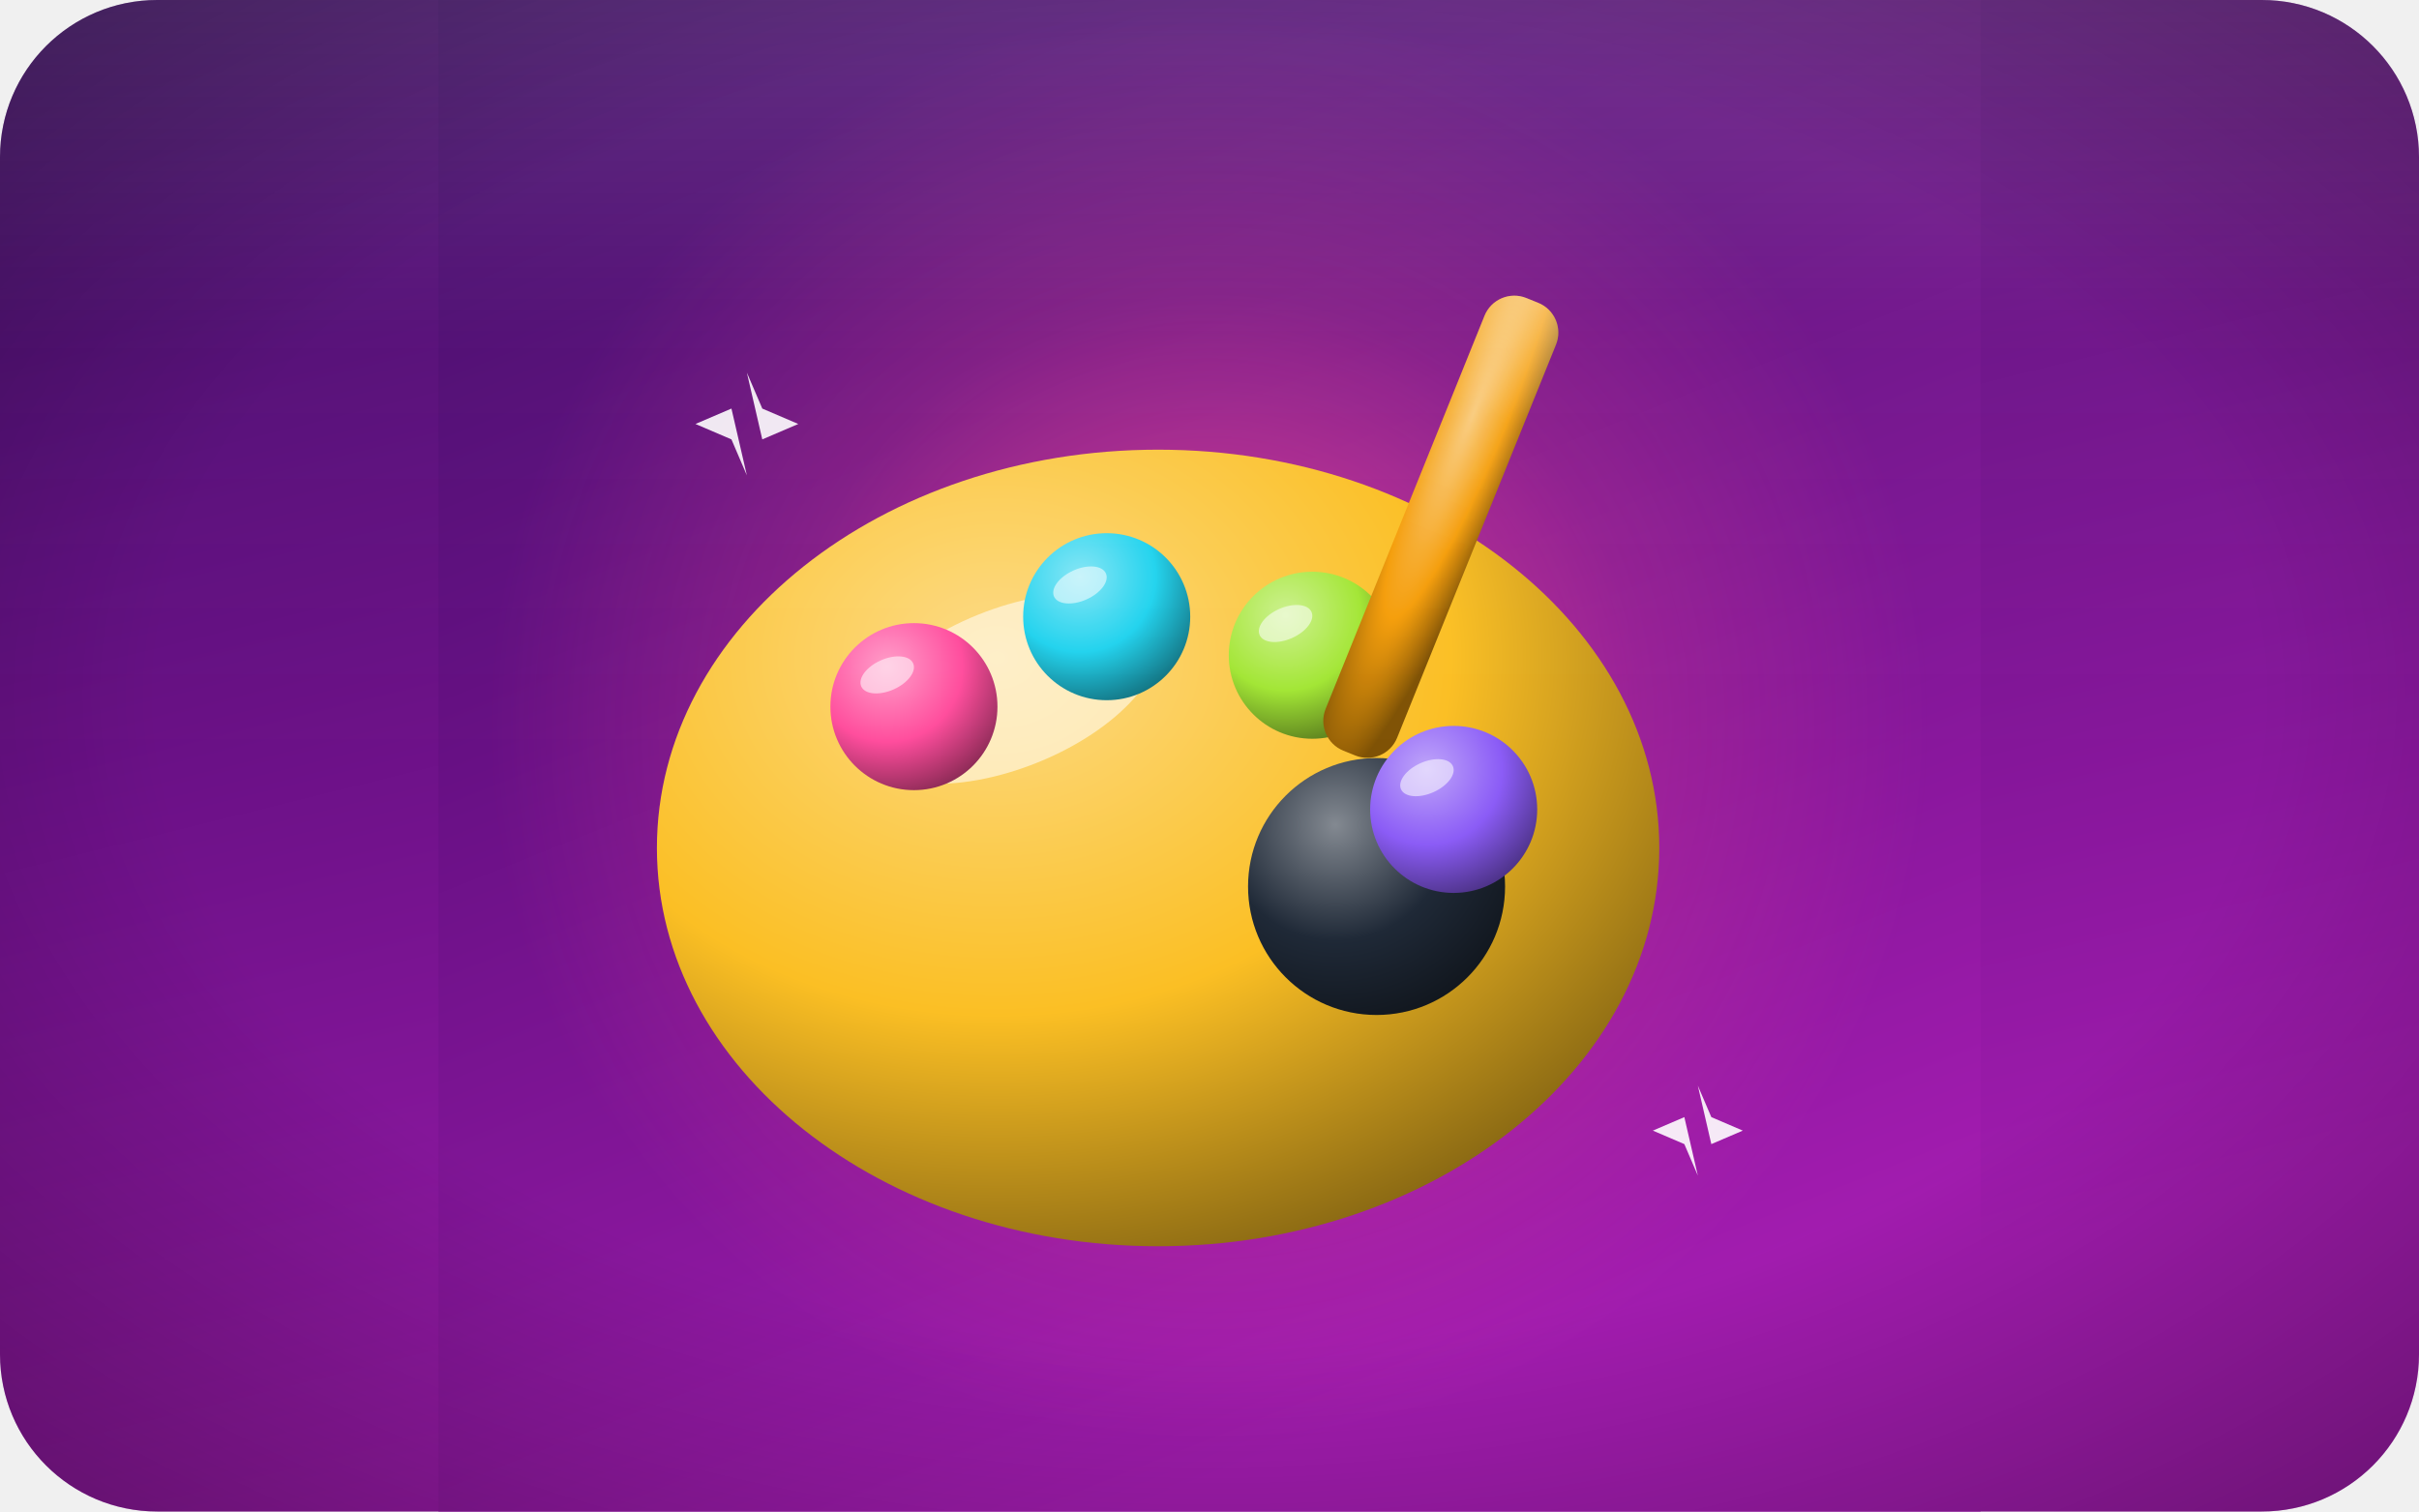
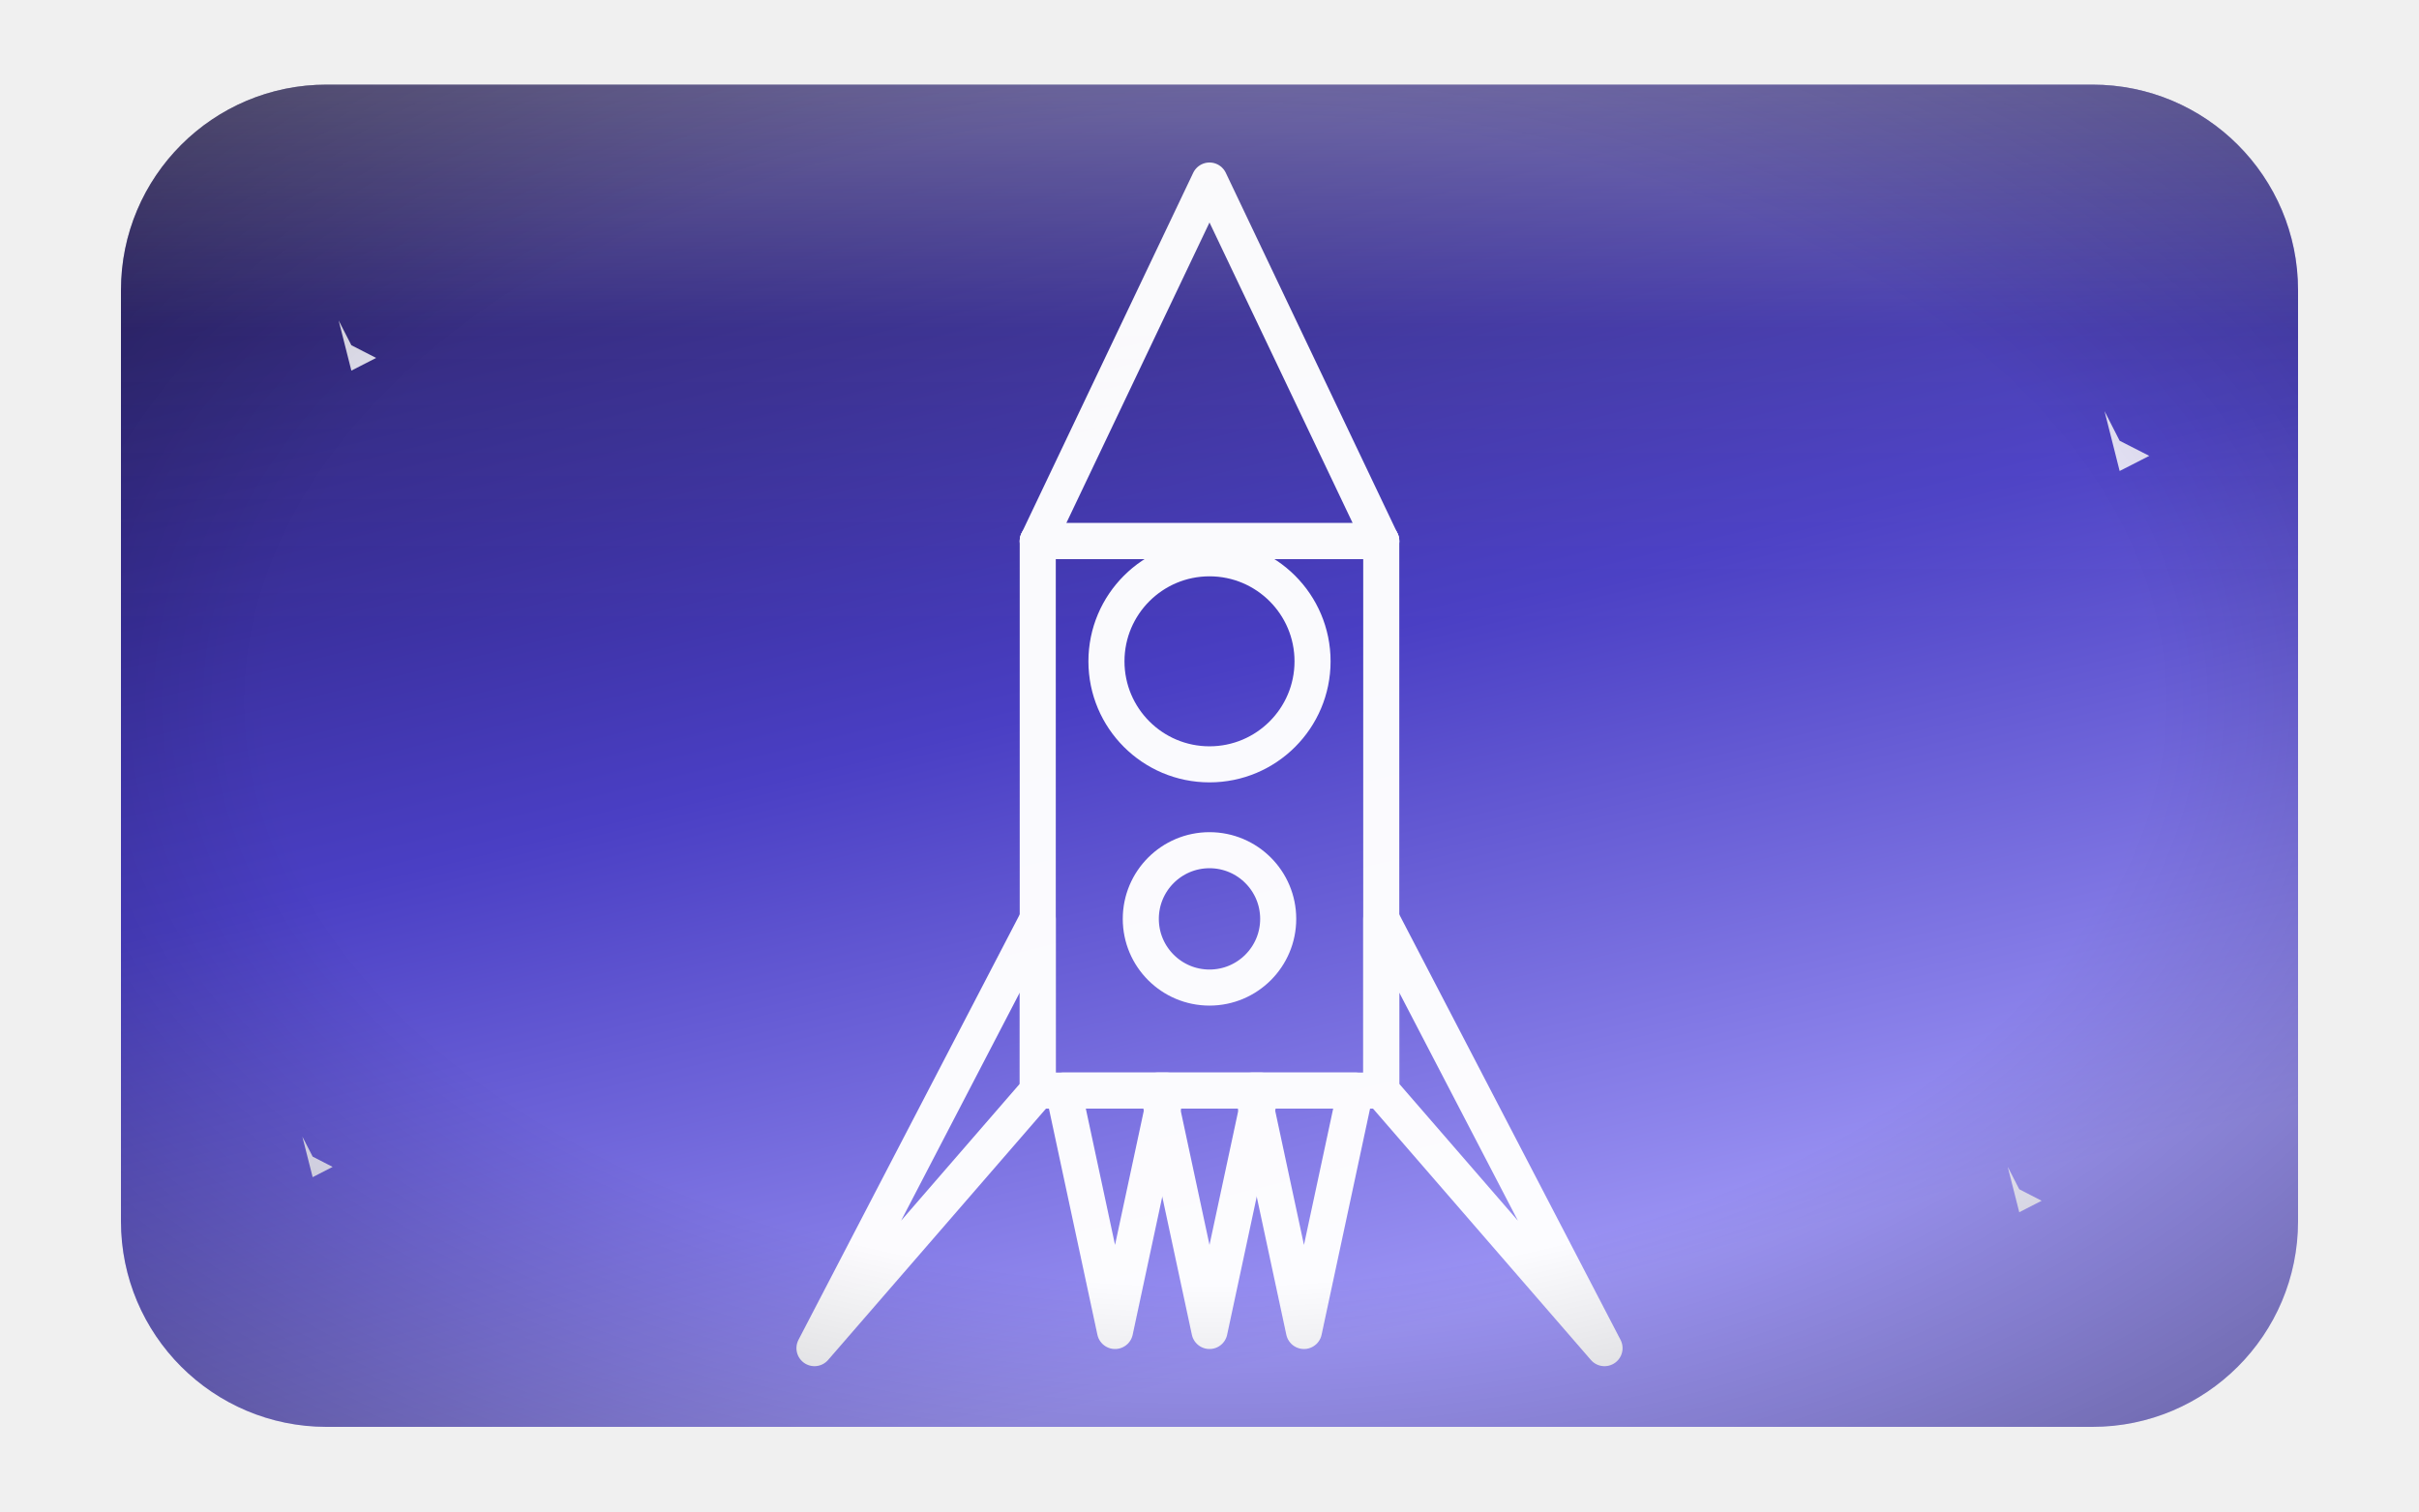
<svg xmlns="http://www.w3.org/2000/svg" viewBox="0 0 400 250" width="400" height="250" role="img">
  <defs>
-     <linearGradient id="a179_bg" x1="0" y1="0" x2="0.4" y2="1">
-       <stop offset="0%" stop-color="#3b0764" />
-       <stop offset="100%" stop-color="#a21caf" />
+     <linearGradient id="o181_bg" x1="0" y1="0" x2="0.4" y2="1">
+       <stop offset="0%" stop-color="#1a1150" />
+       <stop offset="55%" stop-color="#4a3fc4" />
+       <stop offset="100%" stop-color="#9d95f5" />
    </linearGradient>
-     <linearGradient id="a179_sheen" x1="0" y1="0" x2="0" y2="1">
-       <stop offset="0%" stop-color="#ffffff" stop-opacity="0.30" />
-       <stop offset="45%" stop-color="#ffffff" stop-opacity="0.05" />
-       <stop offset="100%" stop-color="#ffffff" stop-opacity="0" />
+     <linearGradient id="o181_sheen" x1="0" y1="0" x2="0" y2="1">
+       <stop offset="0%" stop-color="#fff" stop-opacity="0.32" />
+       <stop offset="45%" stop-color="#fff" stop-opacity="0.05" />
+       <stop offset="100%" stop-color="#fff" stop-opacity="0" />
    </linearGradient>
-     <radialGradient id="a179_vig" cx="50%" cy="46%" r="72%">
-       <stop offset="60%" stop-color="#000000" stop-opacity="0" />
-       <stop offset="100%" stop-color="#000000" stop-opacity="0.32" />
+     <radialGradient id="o181_vig" cx="50%" cy="46%" r="72%">
+       <stop offset="60%" stop-color="#000" stop-opacity="0" />
+       <stop offset="100%" stop-color="#000" stop-opacity="0.30" />
    </radialGradient>
-     <clipPath id="a179_card">
-       <rect width="240" height="240" rx="34" />
-     </clipPath>
-     <radialGradient id="a179_bl1" cx="50%" cy="50%" r="50%">
-       <stop offset="0%" stop-color="#ff4d9d" stop-opacity="0.80" />
-       <stop offset="60%" stop-color="#ff4d9d" stop-opacity="0.21" />
-       <stop offset="100%" stop-color="#ff4d9d" stop-opacity="0" />
-     </radialGradient>
-     <radialGradient id="a179_g2" cx="34%" cy="26%" r="82%">
-       <stop offset="0%" stop-color="#fcdb86" />
-       <stop offset="55%" stop-color="#fbbf24" />
-       <stop offset="100%" stop-color="#826312" />
-     </radialGradient>
-     <radialGradient id="a179_g3" cx="34%" cy="26%" r="82%">
-       <stop offset="0%" stop-color="#838991" />
-       <stop offset="55%" stop-color="#1f2937" />
-       <stop offset="100%" stop-color="#10151c" />
-     </radialGradient>
-     <radialGradient id="a179_g4" cx="34%" cy="26%" r="82%">
-       <stop offset="0%" stop-color="#ff9dc9" />
-       <stop offset="55%" stop-color="#ff4d9d" />
-       <stop offset="100%" stop-color="#842851" />
-     </radialGradient>
-     <radialGradient id="a179_g5" cx="34%" cy="26%" r="82%">
-       <stop offset="0%" stop-color="#85e6f5" />
-       <stop offset="55%" stop-color="#22d3ee" />
-       <stop offset="100%" stop-color="#116d7b" />
-     </radialGradient>
-     <radialGradient id="a179_g6" cx="34%" cy="26%" r="82%">
-       <stop offset="0%" stop-color="#ccf18f" />
-       <stop offset="55%" stop-color="#a3e635" />
-       <stop offset="100%" stop-color="#54771b" />
-     </radialGradient>
-     <radialGradient id="a179_g7" cx="34%" cy="26%" r="82%">
-       <stop offset="0%" stop-color="#bfa5fa" />
-       <stop offset="55%" stop-color="#8b5cf6" />
-       <stop offset="100%" stop-color="#482f7f" />
-     </radialGradient>
-     <radialGradient id="a179_g8" cx="34%" cy="26%" r="82%">
-       <stop offset="0%" stop-color="#f9c978" />
-       <stop offset="55%" stop-color="#f59e0b" />
-       <stop offset="100%" stop-color="#7f5205" />
-     </radialGradient>
-     <clipPath id="a179_card2">
-       <rect width="400" height="250" rx="26" />
+     <clipPath id="o181_card">
+       <rect x="20" y="14" width="360" height="222" rx="34" />
    </clipPath>
  </defs>
-   <g clip-path="url(#a179_card2)">
-     <rect width="400" height="250" fill="url(#a179_bg)" />
-     <g transform="translate(72.50,0) scale(1.0625)">
-       <rect width="240" height="240" fill="url(#a179_bg)" />
-       <circle cx="120" cy="112.8" r="112" fill="url(#a179_bl1)" />
-       <ellipse cx="112" cy="132" rx="78" ry="62" fill="url(#a179_g2)" />
-       <ellipse cx="88.6" cy="107.2" rx="24.96" ry="12.4" fill="#ffffff" opacity="0.55" transform="rotate(-22 88.6 107.2)" />
-       <circle cx="146" cy="138" r="20" fill="url(#a179_g3)" />
-       <circle cx="74" cy="110" r="13" fill="url(#a179_g4)" />
-       <ellipse cx="69.84" cy="105.06" rx="4.42" ry="2.47" fill="#ffffff" opacity="0.55" transform="rotate(-24 69.84 105.06)" />
-       <circle cx="104" cy="96" r="13" fill="url(#a179_g5)" />
-       <ellipse cx="99.84" cy="91.06" rx="4.42" ry="2.47" fill="#ffffff" opacity="0.55" transform="rotate(-24 99.84 91.06)" />
-       <circle cx="136" cy="102" r="13" fill="url(#a179_g6)" />
-       <ellipse cx="131.84" cy="97.06" rx="4.42" ry="2.47" fill="#ffffff" opacity="0.55" transform="rotate(-24 131.84 97.06)" />
-       <circle cx="158" cy="126" r="13" fill="url(#a179_g7)" />
-       <ellipse cx="153.84" cy="121.06" rx="4.42" ry="2.47" fill="#ffffff" opacity="0.55" transform="rotate(-24 153.84 121.06)" />
-       <rect x="150" y="44" width="12" height="76" rx="5" fill="url(#a179_g8)" transform="rotate(22 156 82)" />
-       <rect x="150" y="44" width="12" height="41.8" rx="5" fill="url(#a179_sheen)" transform="rotate(22 156 82)" />
-       <path d="M48 58 L50.4 63.6 L56 66 L50.4 68.4 Z M48 74 L45.6 68.4 L40 66 L45.6 63.6 Z" fill="#ffffff" opacity="0.90" />
-       <path d="M196 169 L198.1 173.9 L203 176 L198.1 178.1 Z M196 183 L193.9 178.1 L189 176 L193.9 173.9 Z" fill="#ffffff" opacity="0.90" />
+   <rect x="20" y="14" width="360" height="222" rx="34" fill="url(#o181_bg)" />
+   <g clip-path="url(#o181_card)">
+     <rect x="20" y="14" width="360" height="90" fill="url(#o181_sheen)" />
+     <g transform="translate(58.0,18.5) scale(1.420)" fill="none" stroke="#fff" stroke-width="4.2" stroke-linecap="round" stroke-linejoin="round" opacity="0.97">
+       <polygon points="80.0,114.0 54.0,144.0 80.0,94.0" />
+       <polygon points="120.0,114.0 146.0,144.0 120.0,94.0" />
+       <line x1="80.0" y1="114.0" x2="80.0" y2="50.0" />
+       <line x1="120.0" y1="114.0" x2="120.0" y2="50.0" />
+       <line x1="80.0" y1="114.0" x2="120.0" y2="114.0" />
+       <polygon points="80.0,50.0 100.0,8.0 120.0,50.0" />
+       <line x1="80.0" y1="50.0" x2="120.0" y2="50.0" />
+       <circle cx="100.0" cy="64.0" r="12.0" />
+       <circle cx="100.0" cy="94.0" r="8.0" />
+       <polygon points="83.0,114.0 89.0,142.0 95.0,114.0" />
+       <polygon points="94.0,114.0 100.0,142.0 106.0,114.0" />
+       <polygon points="105.0,114.0 111.0,142.0 117.0,114.0" />
    </g>
-     <rect width="400" height="125" fill="url(#a179_sheen)" opacity="0.5" />
-     <rect width="400" height="250" fill="url(#a179_vig)" />
+     <path d="M 56 53 l 2.1 4.1 l 4.1 2.1 l -4.1 2.1 Z" fill="#fff" opacity="0.85" />
+     <path d="M 348 68 l 2.5 4.9 l 4.9 2.5 l -4.9 2.5 Z" fill="#fff" opacity="0.85" />
+     <path d="M 332 193 l 1.9 3.7 l 3.7 1.9 l -3.7 1.9 Z" fill="#fff" opacity="0.85" />
+     <path d="M 50 188 l 1.7 3.3 l 3.3 1.7 l -3.3 1.7 Z" fill="#fff" opacity="0.85" />
+     <rect x="20" y="14" width="360" height="222" rx="34" fill="url(#o181_vig)" />
  </g>
</svg>
